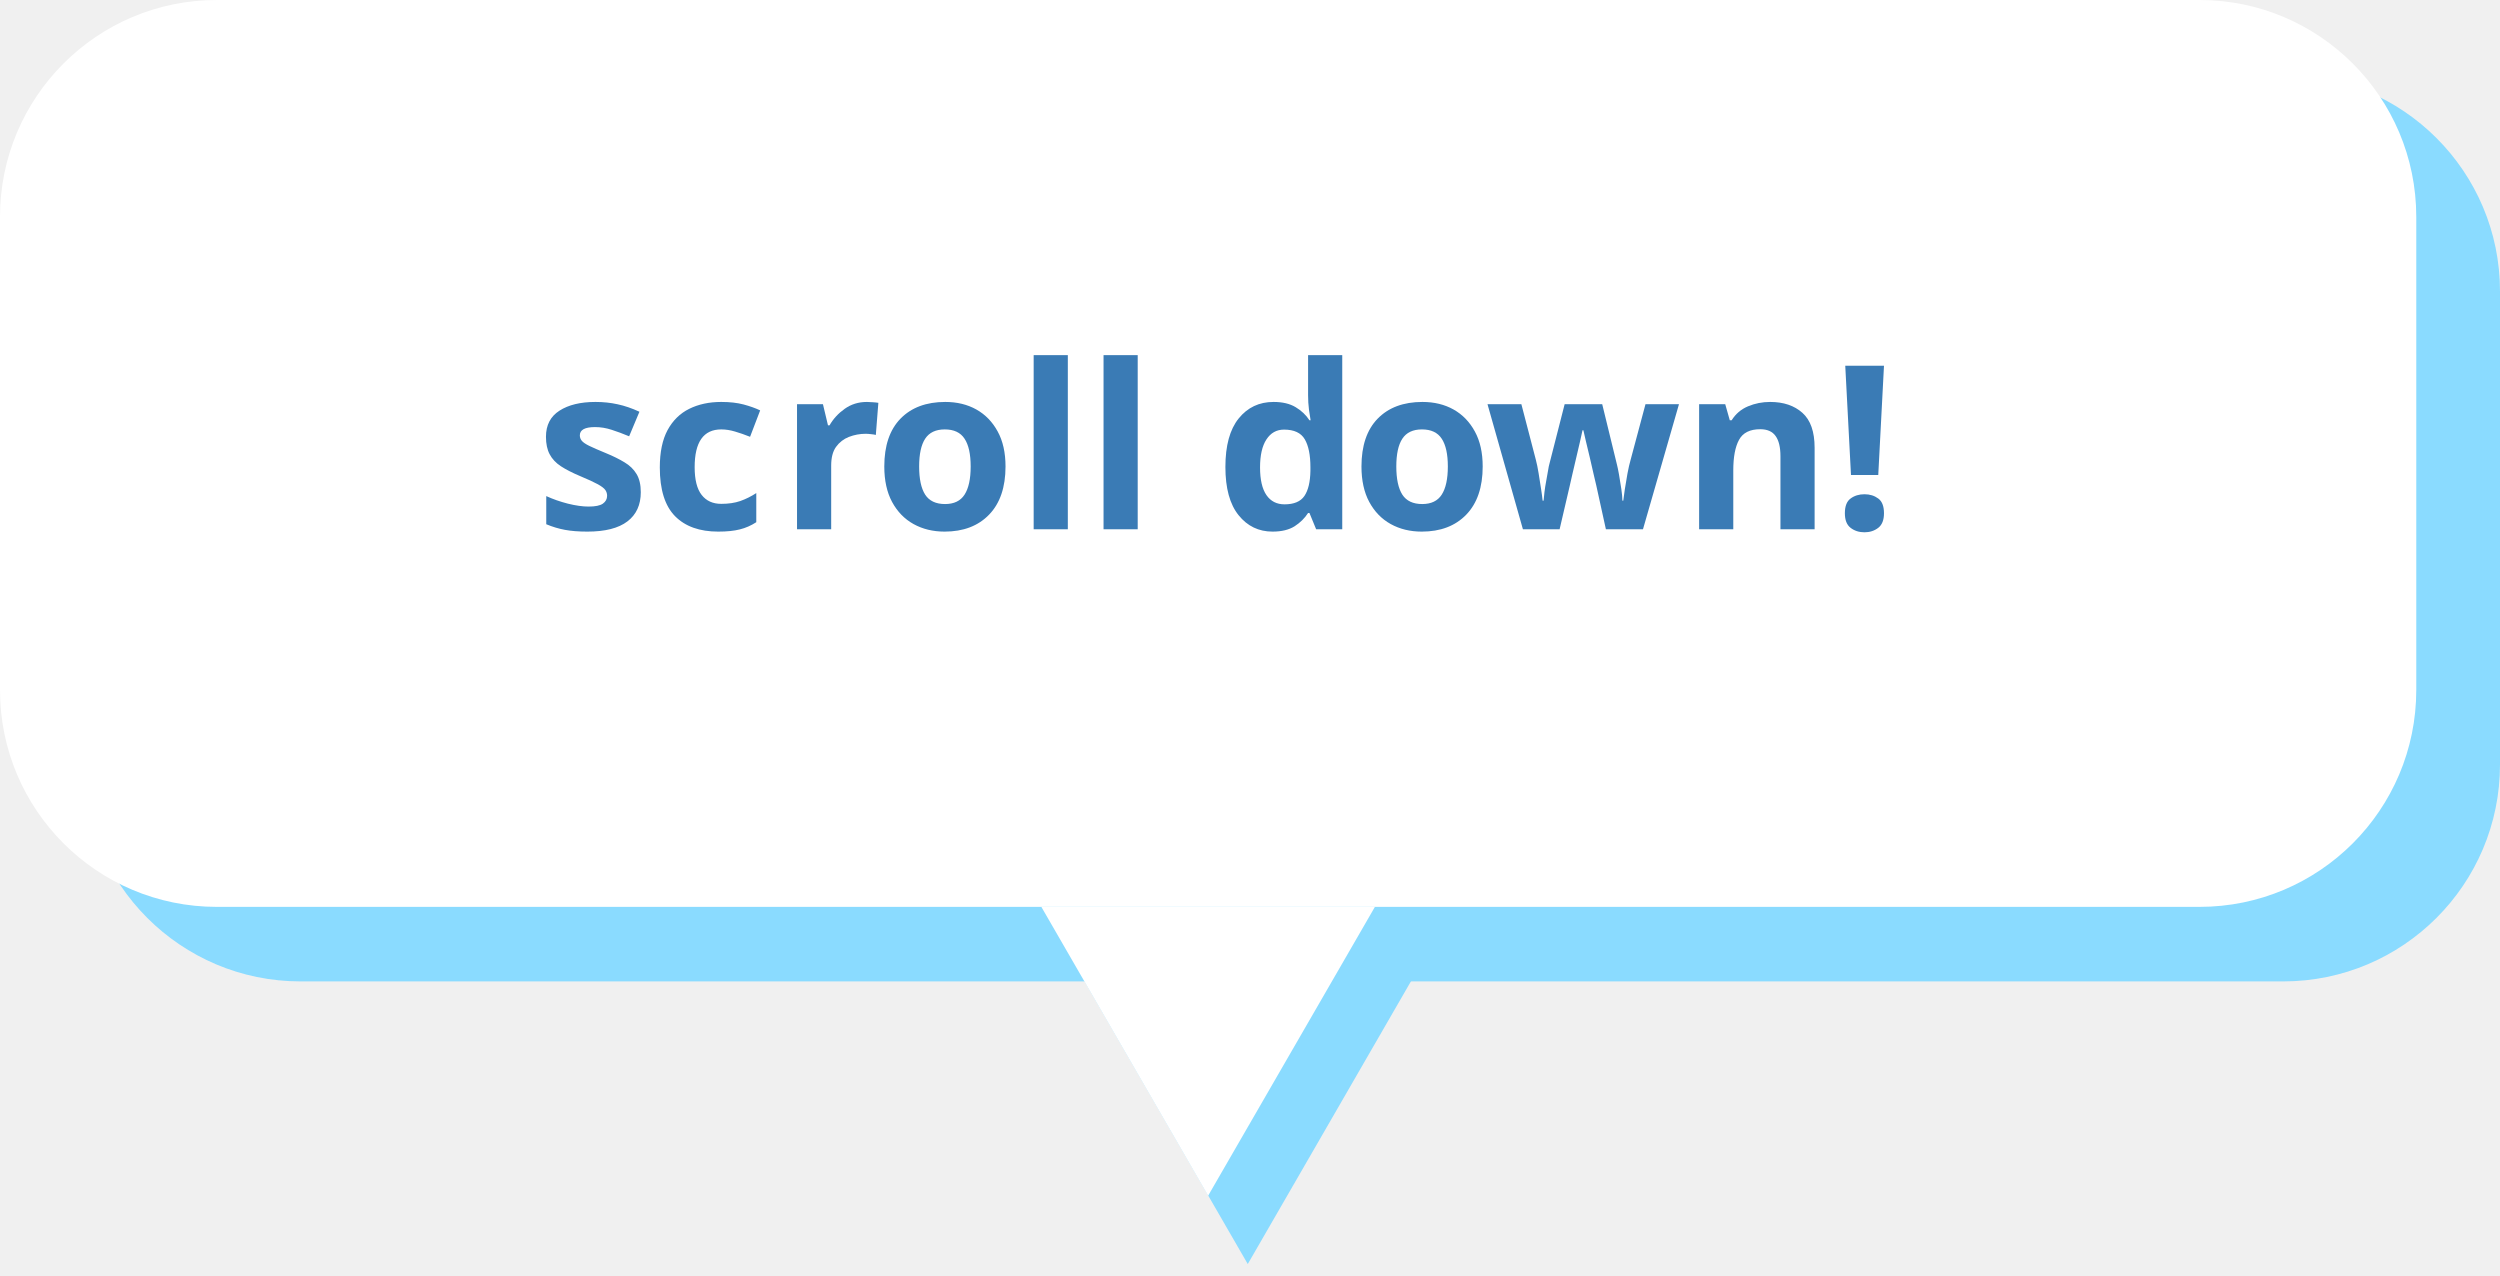
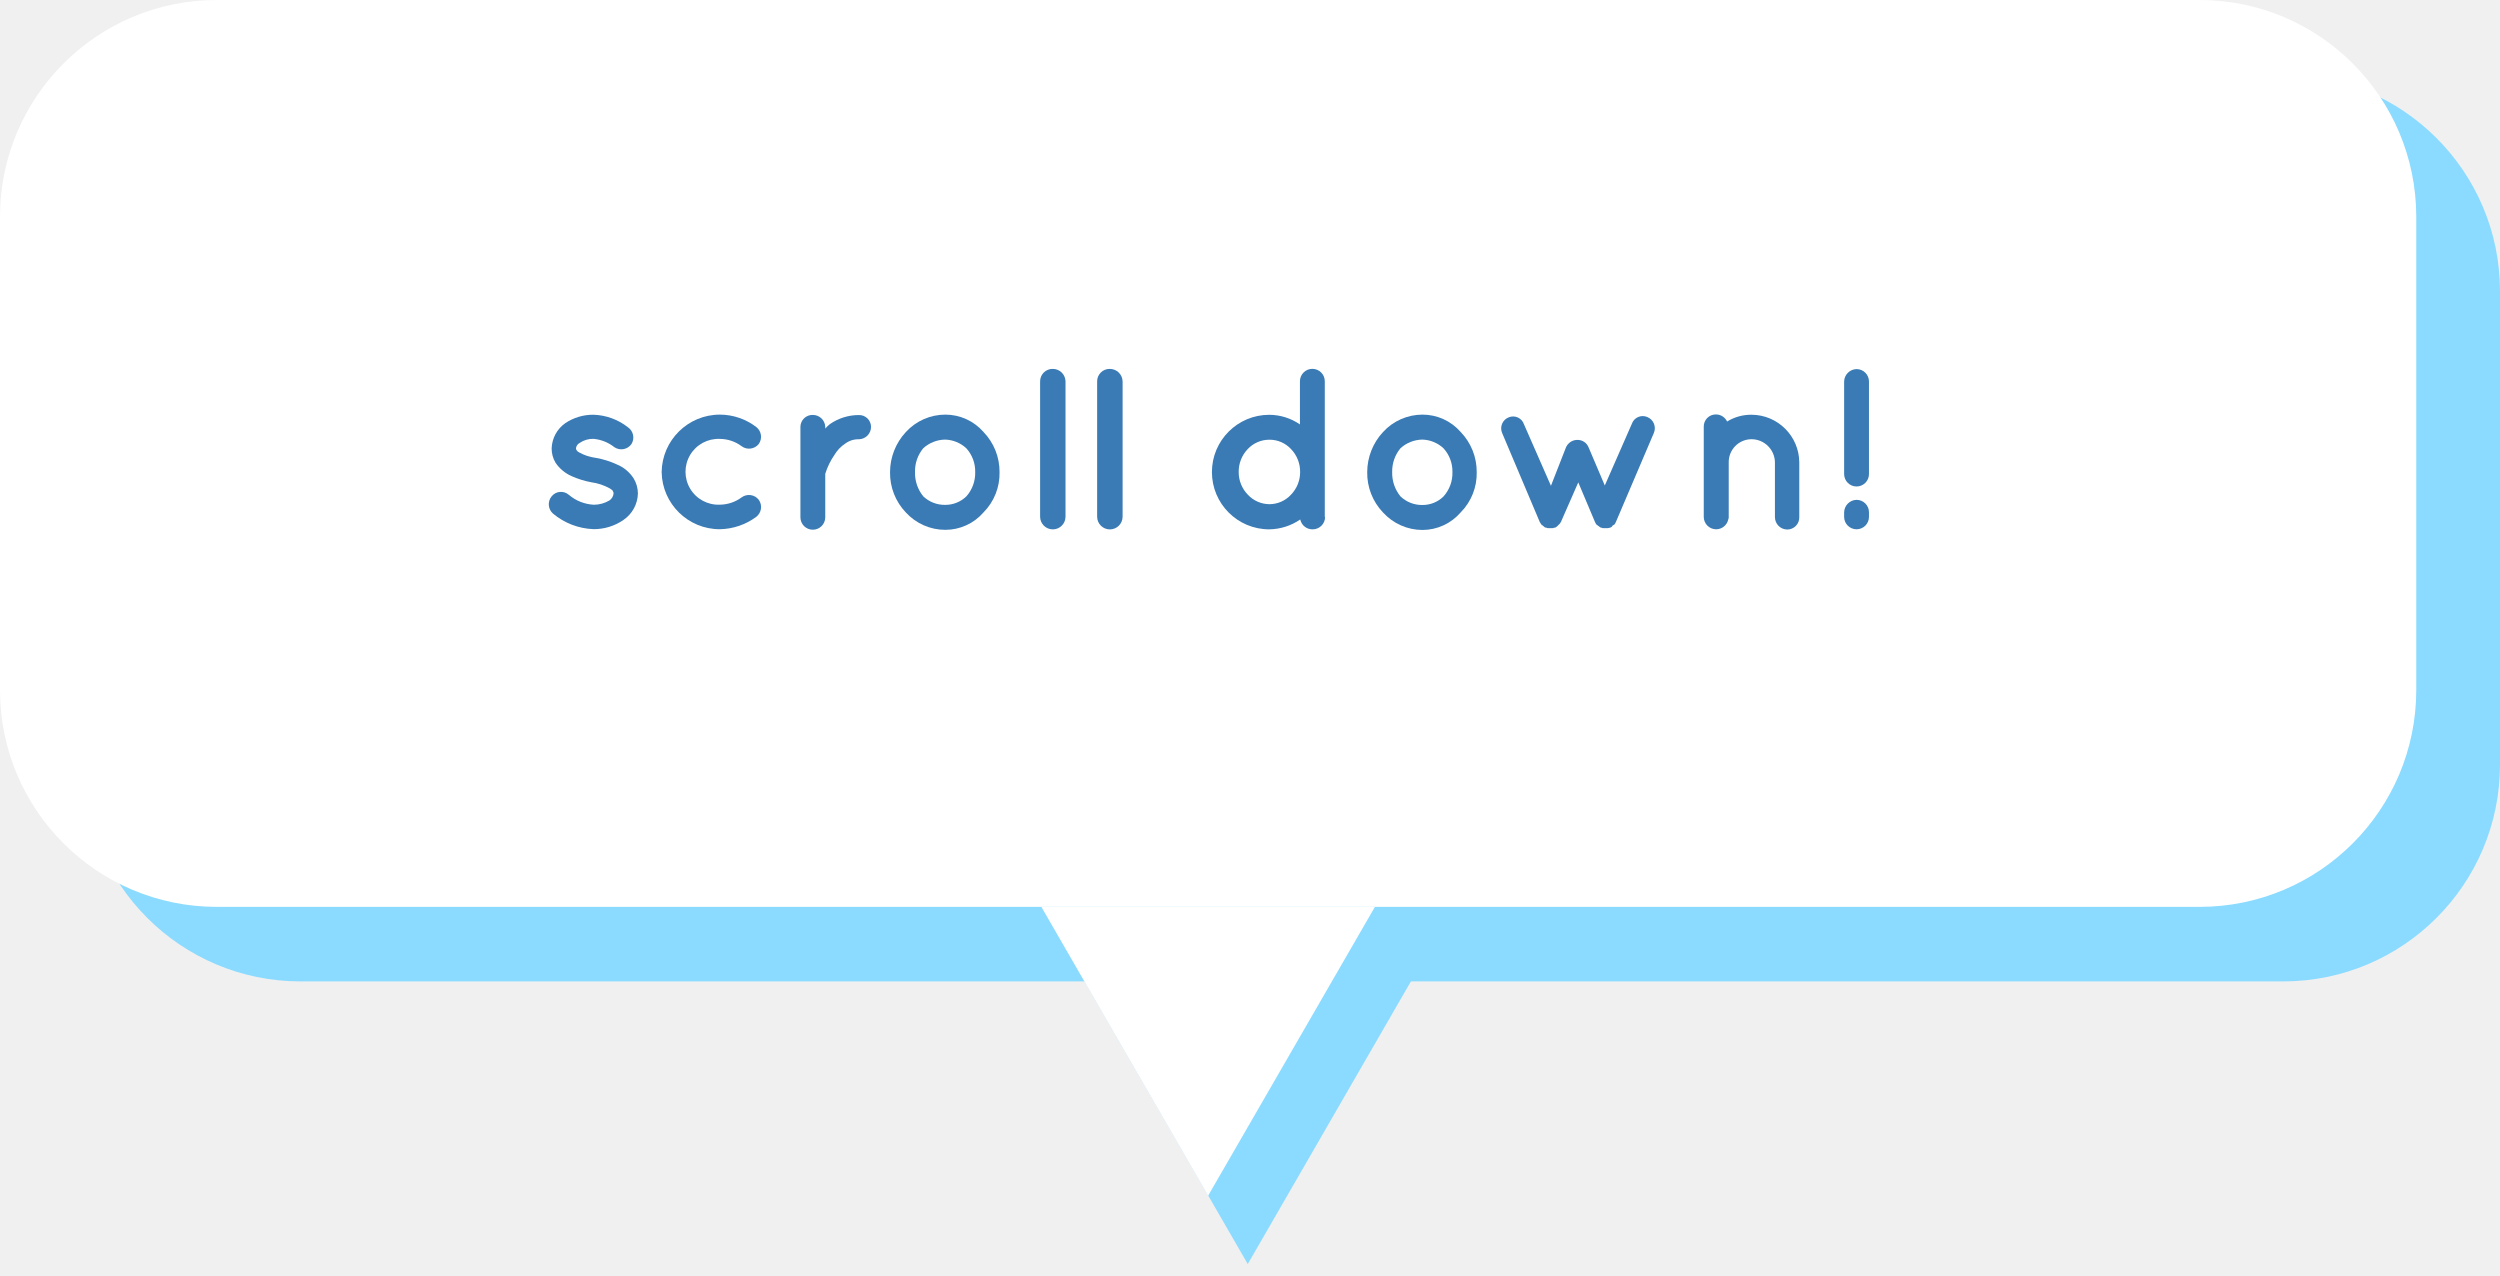
<svg xmlns="http://www.w3.org/2000/svg" viewBox="0 0 402.48 205.42">
  <defs>
-     <style>.cls-1{fill:#8adbff;}.cls-2{fill:#fff;}.cls-3{font-size:36.88px;fill:#3a7bb5;font-family:Quicksand-Bold, Quicksand;font-weight:700;}.cls-4{letter-spacing:-0.02em;}.cls-5{letter-spacing:0em;}.cls-6{letter-spacing:-0.04em;}</style>
+     <style>.cls-1{fill:#8adbff;}.cls-2{fill:#fff;}.cls-3{fill:#3a7bb5;}</style>
  </defs>
  <g id="Layer_2" data-name="Layer 2">
    <rect class="cls-1" x="13.48" y="12" width="389" height="146" rx="34.91" />
    <polygon class="cls-1" points="200.88 203.5 227.72 157 174.03 157 200.88 203.5" />
    <rect class="cls-2" width="389" height="146" rx="34.91" />
-     <text class="cls-3" transform="translate(86.24 85.21)">sc<tspan class="cls-4" x="39.2" y="0">r</tspan>
-       <tspan class="cls-5" x="54.47" y="0">oll d</tspan>
-       <tspan class="cls-6" x="131.29" y="0">o</tspan>
-       <tspan x="152.86" y="0">wn!</tspan>
-     </text>
+     <path class="cls-3" d="M88.79,79.93a1.92,1.92,0,0,1,2.76-.29,6.76,6.76,0,0,0,4.06,1.62,4.91,4.91,0,0,0,2.51-.7,1.52,1.52,0,0,0,.66-1.11.58.58,0,0,0-.11-.37c0-.11-.18-.25-.48-.44a8.5,8.5,0,0,0-3-1h0a14.06,14.06,0,0,1-3.2-1,6.1,6.1,0,0,1-2.55-2.14,4.41,4.41,0,0,1-.63-2.32A5.17,5.17,0,0,1,91,68.13a8,8,0,0,1,4.54-1.36,9.43,9.43,0,0,1,5.53,2,2,2,0,0,1,.59,2.72,2,2,0,0,1-2.73.52,6.34,6.34,0,0,0-3.39-1.36,3.75,3.75,0,0,0-2.22.66,1.11,1.11,0,0,0-.59.85.36.36,0,0,0,.08.29.88.88,0,0,0,.4.37,7.53,7.53,0,0,0,2.69.89l0,0h0a13.57,13.57,0,0,1,3.43,1.07A5.85,5.85,0,0,1,102,77a4.79,4.79,0,0,1,.7,2.43,5.32,5.32,0,0,1-2.33,4.28,8.37,8.37,0,0,1-4.79,1.48A10.75,10.75,0,0,1,89,82.66,2,2,0,0,1,88.79,79.93Z" />
+     <path class="cls-3" d="M106.52,76a9.38,9.38,0,0,1,9.37-9.25,9.71,9.71,0,0,1,5.87,2,2,2,0,0,1,.4,2.72,2,2,0,0,1-2.76.37,5.9,5.9,0,0,0-3.51-1.18,5.3,5.3,0,1,0,0,10.59,6,6,0,0,0,3.51-1.18,2,2,0,0,1,2.76.4,2,2,0,0,1-.4,2.73,10.13,10.13,0,0,1-5.87,2A9.35,9.35,0,0,1,106.52,76Z" />
+     <path class="cls-3" d="M140.23,68.72a2,2,0,0,1-1.95,2,3.5,3.5,0,0,0-2.21.7,5.43,5.43,0,0,0-1.7,1.77,11.08,11.08,0,0,0-1.51,3.09v7a2,2,0,0,1-2,2,2,2,0,0,1-2-2V68.72a1.94,1.94,0,0,1,2-1.92,2,2,0,0,1,2,1.92V69a4.88,4.88,0,0,1,.77-.74,8.18,8.18,0,0,1,4.65-1.44A1.91,1.91,0,0,1,140.23,68.72Z" />
+     <path class="cls-3" d="M145.84,82.51A9.19,9.19,0,0,1,143.29,76a9.51,9.51,0,0,1,2.55-6.45,8.62,8.62,0,0,1,6.34-2.8,8.15,8.15,0,0,1,6.16,2.8A9.22,9.22,0,0,1,160.92,76a8.92,8.92,0,0,1-2.58,6.49,8.13,8.13,0,0,1-6.16,2.81A8.6,8.6,0,0,1,145.84,82.51ZM147.31,76a5.94,5.94,0,0,0,1.33,3.91,5,5,0,0,0,3.54,1.37,4.85,4.85,0,0,0,3.4-1.37A5.66,5.66,0,0,0,157,76a5.53,5.53,0,0,0-1.43-3.83,5.25,5.25,0,0,0-3.4-1.4,5.37,5.37,0,0,0-3.54,1.4A5.8,5.8,0,0,0,147.31,76Z" />
+     <path class="cls-3" d="M169.48,59.39a2.05,2.05,0,0,1,2.06,2V83.18a2,2,0,0,1-4.09,0V61.42A2,2,0,0,1,169.48,59.39Z" />
+     <path class="cls-3" d="M178.66,59.39a2.06,2.06,0,0,1,2.07,2V83.18a2.05,2.05,0,0,1-4.1,0V61.42A2,2,0,0,1,178.66,59.39Z" />
+     <path class="cls-3" d="M213.33,83.22a2,2,0,0,1-2,2,2,2,0,0,1-2-1.59,9,9,0,0,1-5,1.59,9.22,9.22,0,0,1,0-18.44,8.75,8.75,0,0,1,4.95,1.55V61.38a2,2,0,0,1,4,0V83.22Zm-9-12.43a4.76,4.76,0,0,0-3.46,1.51A5.24,5.24,0,0,0,199.42,76a5.18,5.18,0,0,0,1.48,3.65,4.77,4.77,0,0,0,3.46,1.52,4.71,4.71,0,0,0,3.47-1.52A5.18,5.18,0,0,0,209.31,76a5.24,5.24,0,0,0-1.48-3.72A4.7,4.7,0,0,0,204.36,70.79Z" />
+     <path class="cls-3" d="M222.66,82.51A9.19,9.19,0,0,1,220.11,76a9.51,9.51,0,0,1,2.55-6.45,8.62,8.62,0,0,1,6.34-2.8,8.15,8.15,0,0,1,6.16,2.8A9.22,9.22,0,0,1,237.74,76a8.92,8.92,0,0,1-2.58,6.49A8.13,8.13,0,0,1,229,85.32,8.6,8.6,0,0,1,222.66,82.51ZM224.13,76a5.94,5.94,0,0,0,1.33,3.91A5,5,0,0,0,229,81.3a4.8,4.8,0,0,0,3.39-1.37A5.62,5.62,0,0,0,233.83,76a5.49,5.49,0,0,0-1.44-3.83,5.21,5.21,0,0,0-3.39-1.4,5.37,5.37,0,0,0-3.54,1.4A5.8,5.8,0,0,0,224.13,76Z" />
+     <path class="cls-3" d="M266.25,69.72,260.16,84a1.83,1.83,0,0,1-.14.29,0,0,0,0,1,0,0,1.16,1.16,0,0,1-.18.22.12.12,0,0,1-.08,0,1.16,1.16,0,0,1-.22.18s0,0,0,.07a.89.89,0,0,1-.33.19s0,0,0,0a1,1,0,0,0-.3.07h-.07a1.11,1.11,0,0,1-.37,0,1,1,0,0,1-.34,0H258a.5.5,0,0,0-.26-.07l0,0h0a.91.91,0,0,1-.33-.22v0a.56.56,0,0,1-.22-.18s-.08,0-.08,0a1.16,1.16,0,0,1-.18-.22,0,0,0,0,1,0,0c-.07-.11-.11-.22-.15-.29l-2.69-6.38L251.31,84a3,3,0,0,1-.18.29v0l-.22.22a0,0,0,0,1,0,0c-.07.07-.15.14-.22.22a1.43,1.43,0,0,1-.33.22h-.08s0,0,0,0a.34.34,0,0,0-.22.07h-.08a1.3,1.3,0,0,1-.37,0,1.08,1.08,0,0,1-.37,0h-.11a.44.44,0,0,0-.22-.07s0,0-.07,0a.67.67,0,0,1-.33-.22s0,0,0,0a1.23,1.23,0,0,0-.22-.18l-.07,0c0-.07-.12-.15-.15-.22s0,0,0,0a1.83,1.83,0,0,0-.18-.29l-6.05-14.31a1.9,1.9,0,0,1,1.07-2.55,1.84,1.84,0,0,1,2.43,1.11l4.35,9.92L252.12,72a2,2,0,0,1,1.81-1.18A1.9,1.9,0,0,1,255.74,72l2.62,6.16,4.35-9.92a1.85,1.85,0,0,1,2.47-1.11A1.94,1.94,0,0,1,266.25,69.72Z" />
+     <path class="cls-3" d="M289.67,74.44v8.81a1.94,1.94,0,0,1-1.92,2,2,2,0,0,1-2-2V74.44A3.78,3.78,0,0,0,282,70.71a3.68,3.68,0,0,0-3.69,3.73v8.81a.77.77,0,0,1-.07.37,2,2,0,0,1-2,1.59,2,2,0,0,1-1.95-2V68.72a1.94,1.94,0,0,1,1.95-2,2,2,0,0,1,1.81,1.14A7.37,7.37,0,0,1,282,66.77,7.72,7.72,0,0,1,289.67,74.44Z" />
+     <path class="cls-3" d="M296.89,76.32V61.42a2.05,2.05,0,0,1,2-2,2,2,0,0,1,2,2v14.9a2,2,0,0,1-2,2A2,2,0,0,1,296.89,76.32Zm2,8.89a2,2,0,0,1-2-2v-.74a2.05,2.05,0,0,1,2-2,2,2,0,0,1,2,2v.74A2,2,0,0,1,298.92,85.21Z" />
    <polygon class="cls-2" points="194.5 192.5 221.35 146 167.65 146 194.5 192.5" />
  </g>
</svg>
